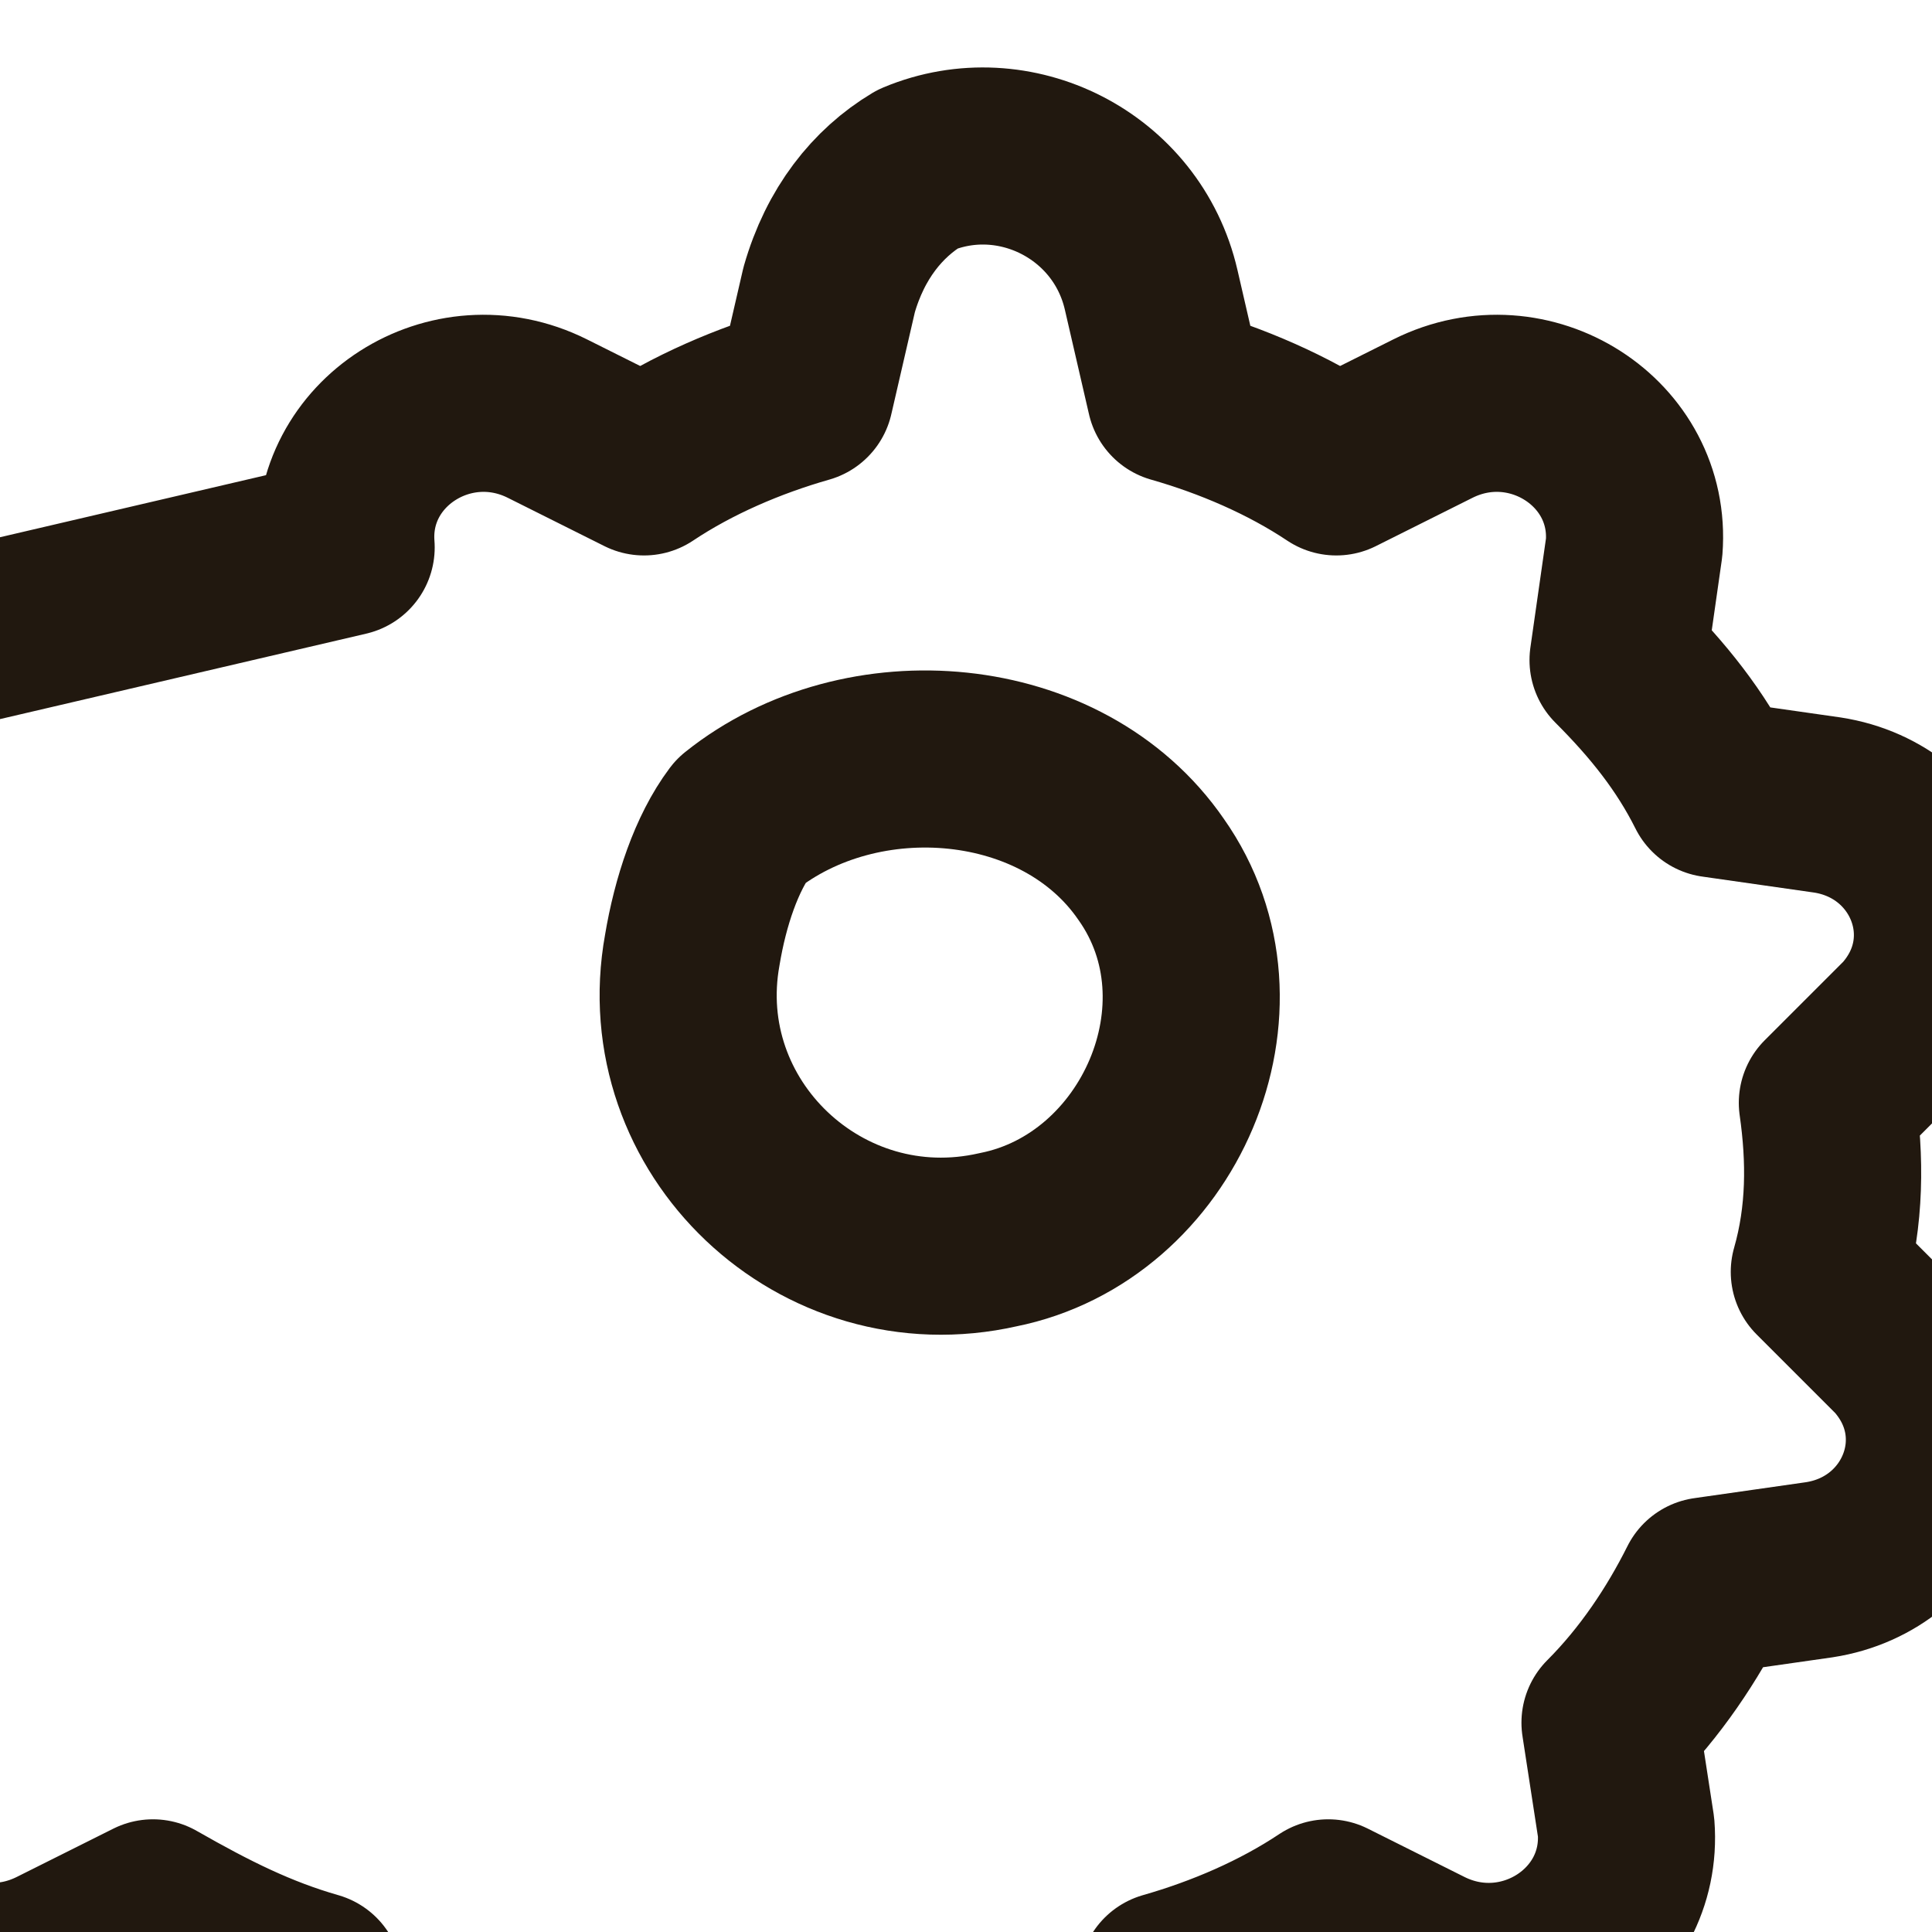
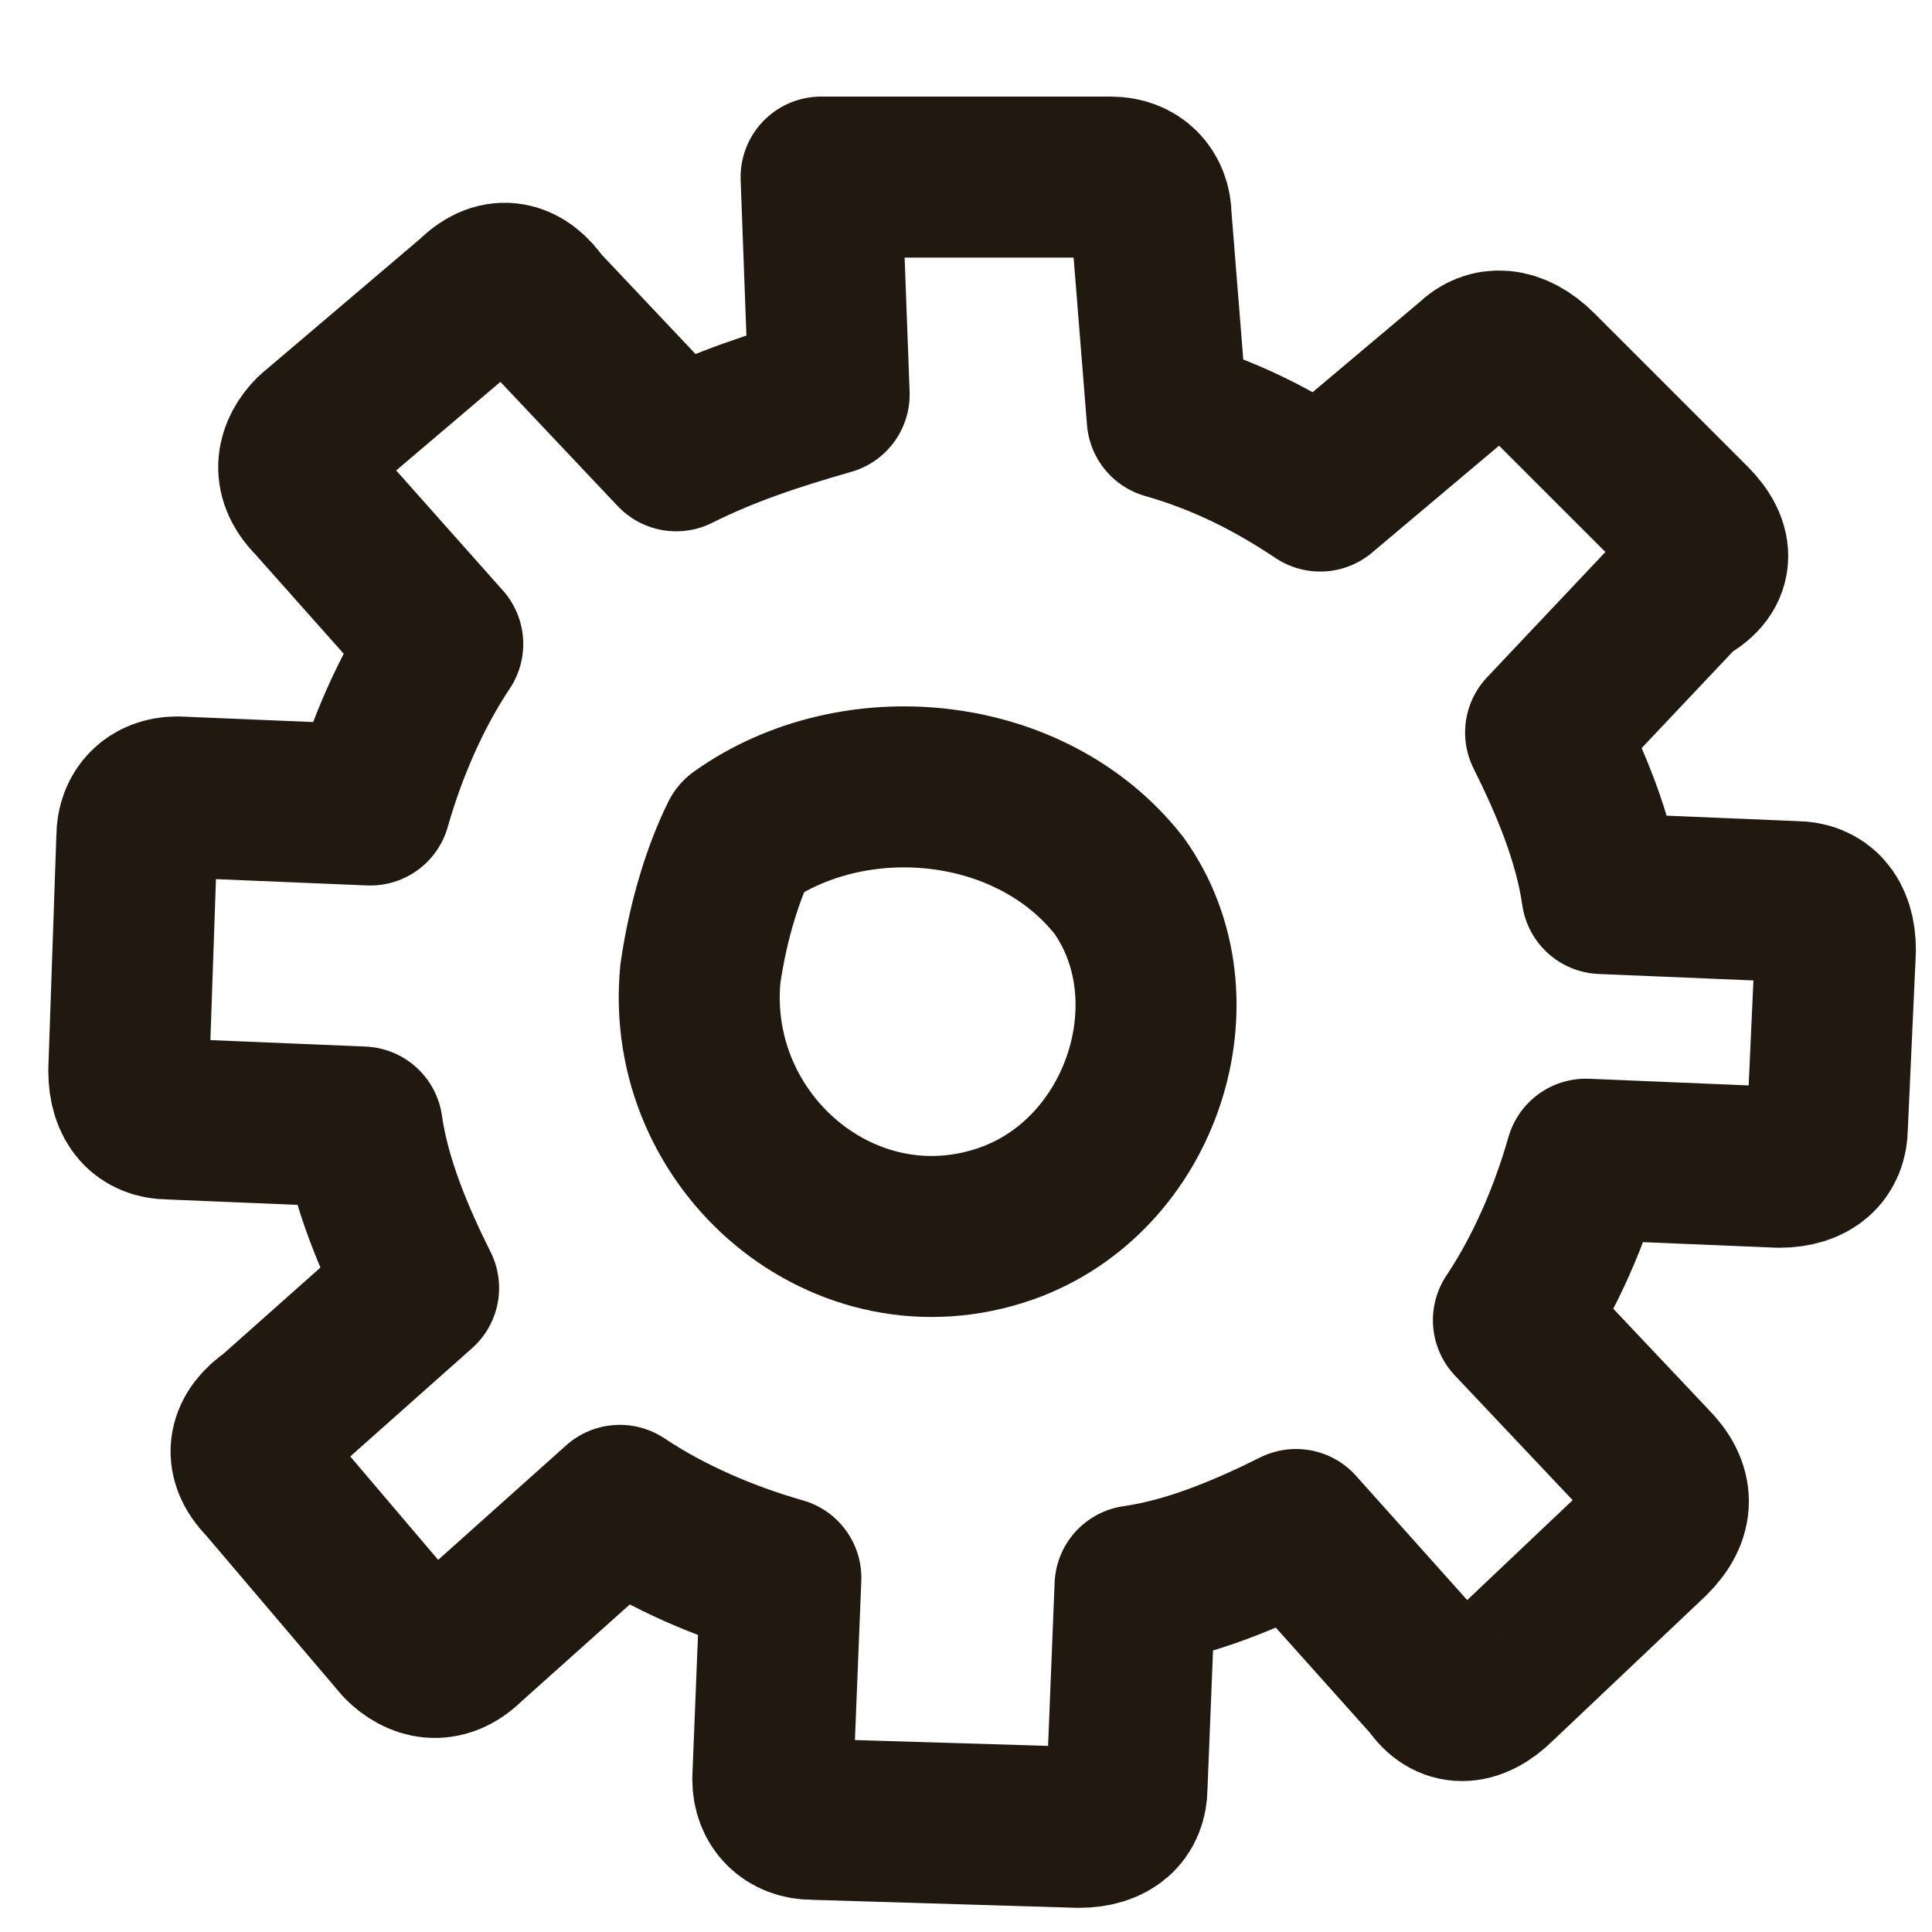
- <svg xmlns="http://www.w3.org/2000/svg" viewBox="0 0 24 24" fill="none" stroke="#21180F" stroke-width="2.2" stroke-linecap="round" stroke-linejoin="round">
-   <path d="M11.4 2.1c1.2-.5 2.6.2 2.9 1.5l.3 1.3c.7.2 1.4.5 2 .9l1.2-.6c1.2-.6 2.6.3 2.5 1.6l-.2 1.4c.5.5.9 1 1.2 1.6l1.4.2c1.3.2 1.9 1.7 1 2.7l-1 1c.1.7.1 1.4-.1 2.1l1 1c.9 1 .3 2.5-1 2.7l-1.4.2c-.3.6-.7 1.2-1.2 1.7l.2 1.3c.1 1.3-1.3 2.2-2.5 1.6l-1.2-.6c-.6.4-1.3.7-2 .9l-.3 1.3c-.3 1.3-1.7 2-2.9 1.5l-1.1-.7c-.7.1-1.3.1-2 0l-1.1.7c-1.2.5-2.6-.2-2.9-1.5l-.3-1.3c-.7-.2-1.3-.5-2-.9l-1.2.6c-1.2.6-2.6-.3-2.5-1.6l.2-1.3c-.5-.5-.9-1.1-1.2-1.7l-1.4-.2c-1.3-.2-1.9-1.7-1-2.7l1-1c-.2-.7-.2-1.4-.1-2.1l-1-1c-.9-1-.3-2.5 1-2.7l1.4-.2c.3-.6.7-1.1 1.2-1.6L4.3 6.8c-.1-1.3 1.3-2.2 2.5-1.6l1.2.6c.6-.4 1.3-.7 2-.9l.3-1.3c.2-.7.6-1.2 1.1-1.5Z" />
-   <path d="M9.2 10.2c1.5-1.2 4-1 5.1.6 1.2 1.7.1 4.2-1.9 4.6-2.2.5-4.2-1.4-3.8-3.6.1-.6.3-1.2.6-1.6Z" />
+ <svg xmlns="http://www.w3.org/2000/svg" viewBox="0 0 24 24" fill="none" stroke="#21180F" stroke-width="2" stroke-linecap="round" stroke-linejoin="round">
+   <path d="M10.2 2.2h3.6c.3 0 .5.2.5.5l.2 2.5c.7.2 1.3.5 1.9.9l1.9-1.6c.2-.2.5-.2.8.1L21 6.5c.3.3.3.6-.1.8l-1.7 1.8c.3.6.6 1.3.7 2l2.4.1c.3 0 .5.2.5.6l-.1 2.2c0 .3-.2.5-.6.5l-2.4-.1c-.2.7-.5 1.4-.9 2l1.7 1.8c.3.3.3.6 0 .9l-1.9 1.8c-.3.3-.6.3-.8 0L16.1 19c-.6.3-1.3.6-2 .7l-.1 2.5c0 .3-.2.5-.6.5l-3.3-.1c-.3 0-.5-.2-.5-.5l.1-2.5c-.7-.2-1.4-.5-2-.9l-1.9 1.7c-.3.3-.6.2-.8 0l-1.7-2c-.3-.3-.2-.6.1-.8L5.2 16c-.3-.6-.6-1.3-.7-2l-2.4-.1c-.3 0-.5-.2-.5-.6l.1-2.9c0-.3.2-.5.5-.5l2.4.1c.2-.7.5-1.4.9-2L3.9 6.2c-.3-.3-.2-.6 0-.8l2-1.7c.3-.3.6-.2.8.1l1.7 1.8c.6-.3 1.2-.5 1.9-.7l-.1-2.7Z" />
+   <path d="M9.2 10.4c1.4-1 3.6-.8 4.7.6 1 1.4.3 3.6-1.4 4.2-2 .7-4-1-3.8-3.1.1-.7.3-1.3.5-1.7Z" />
</svg>
